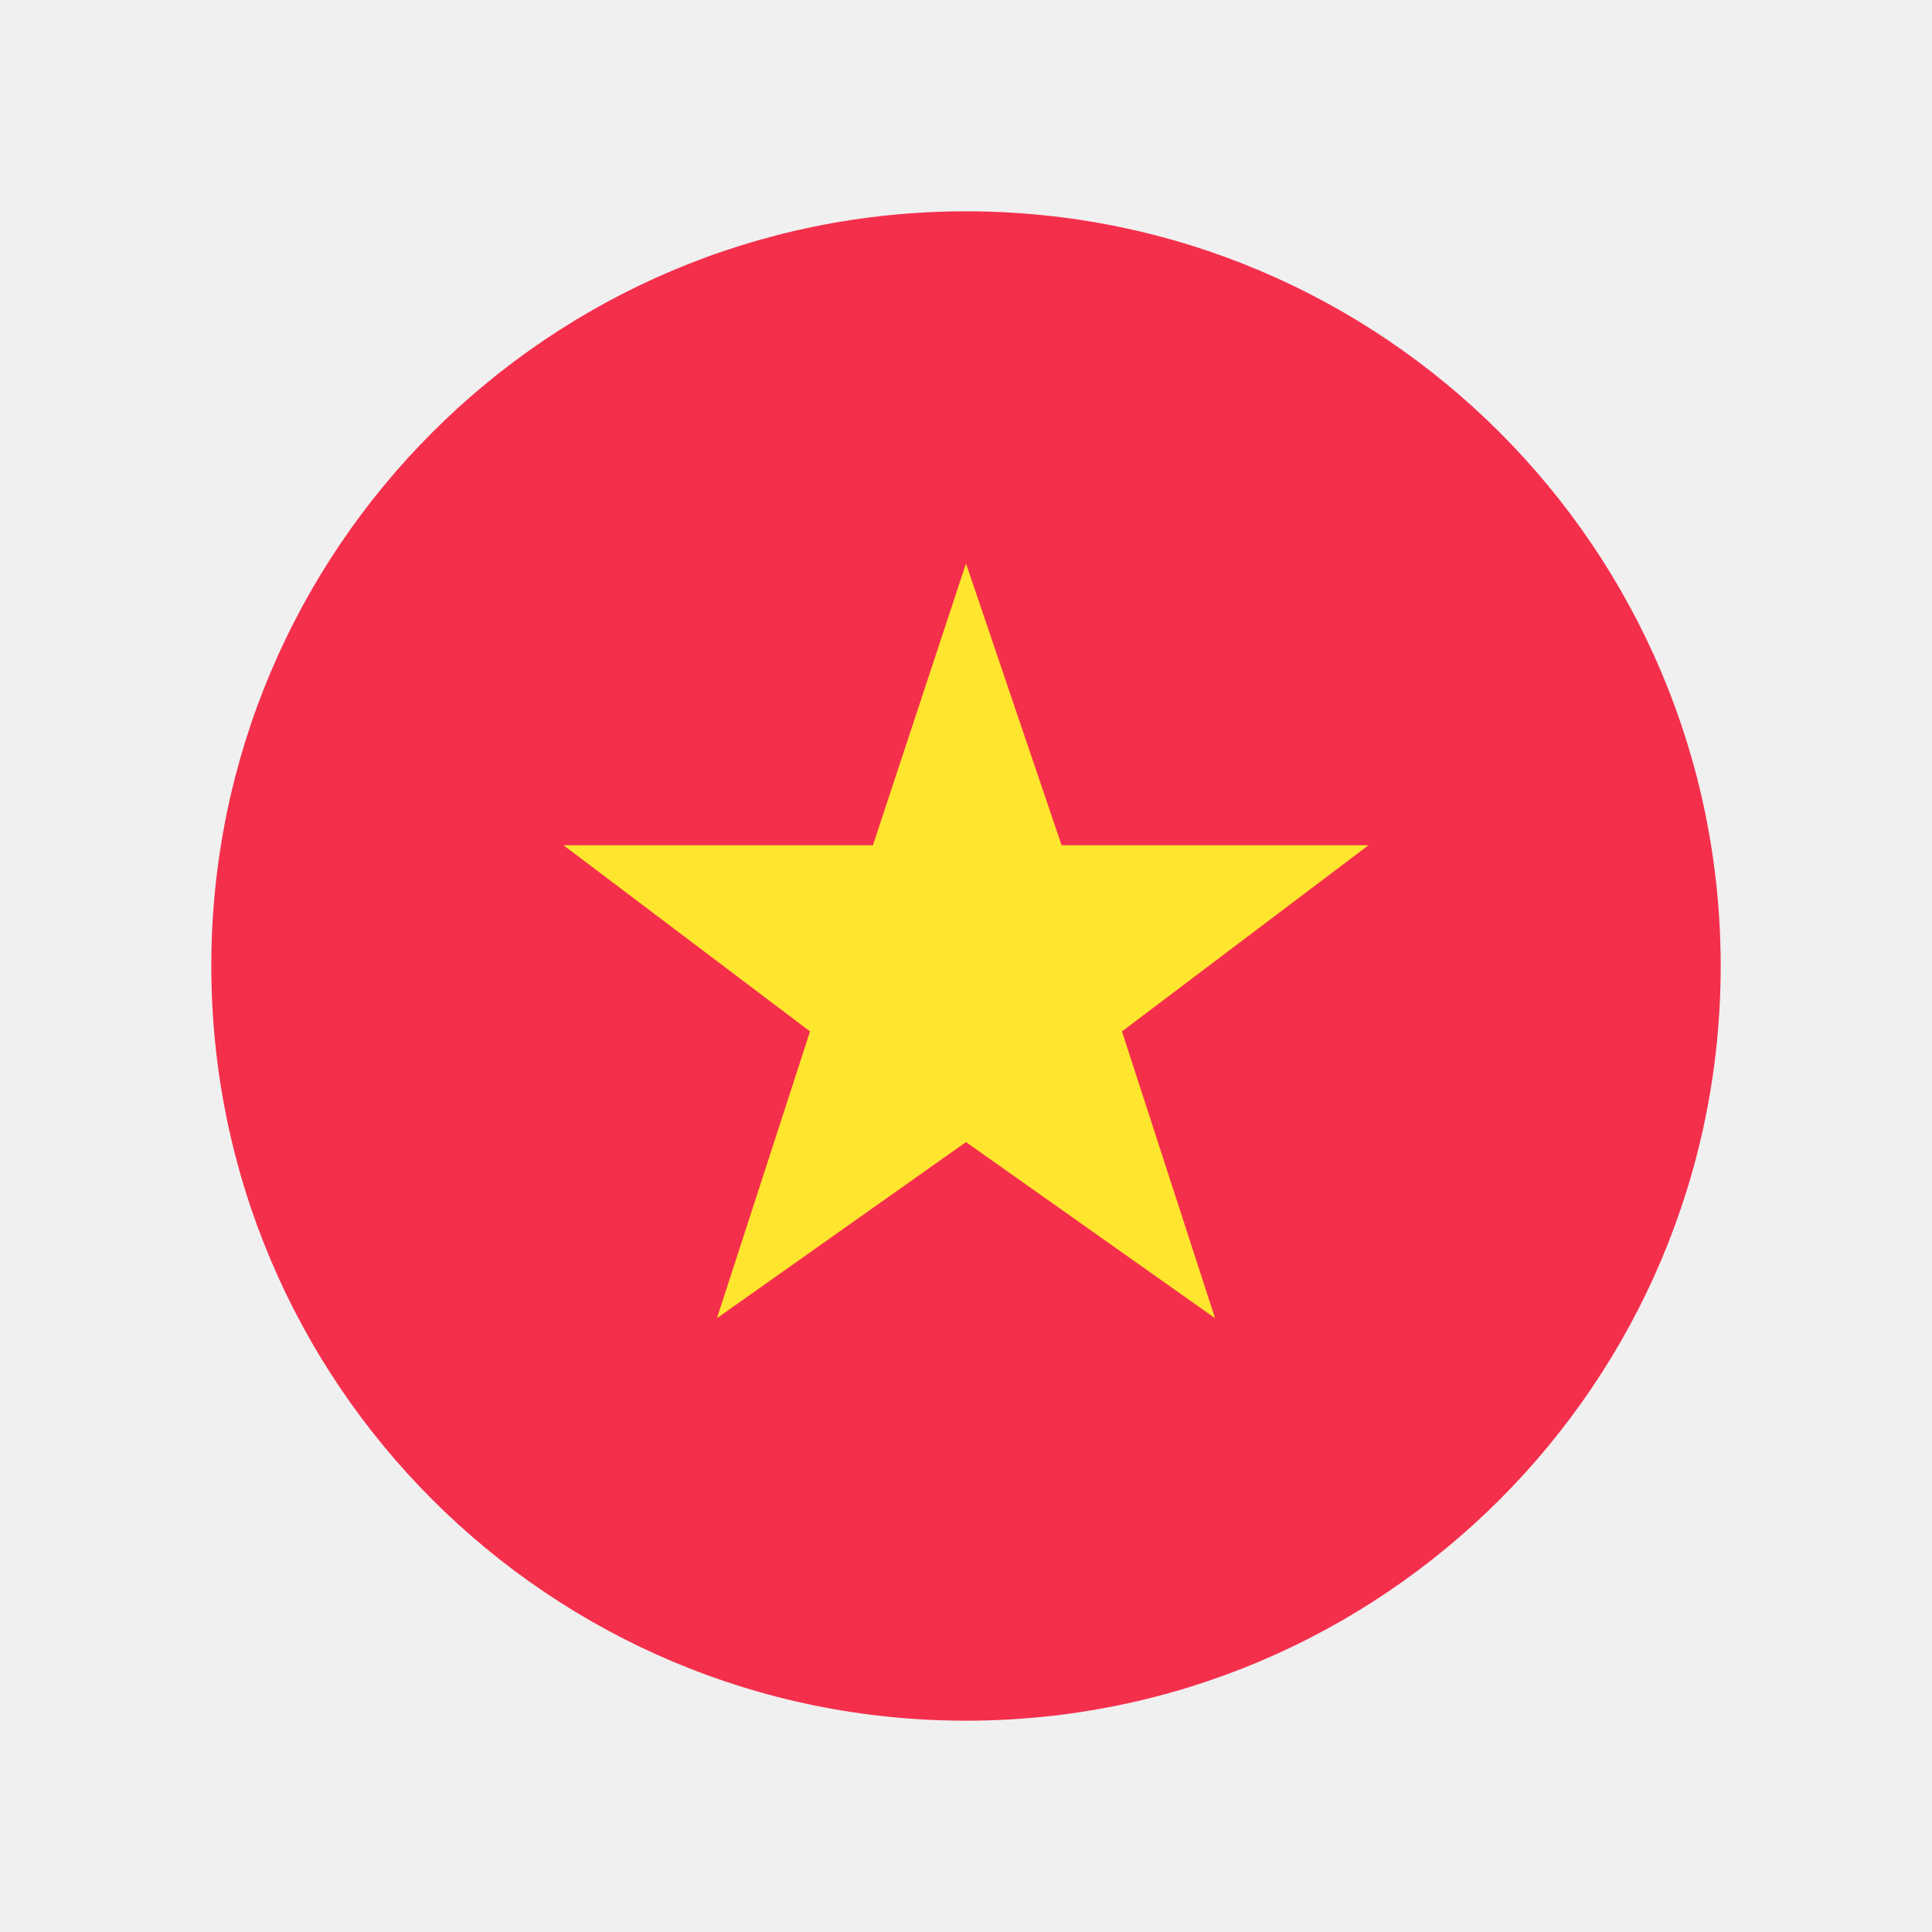
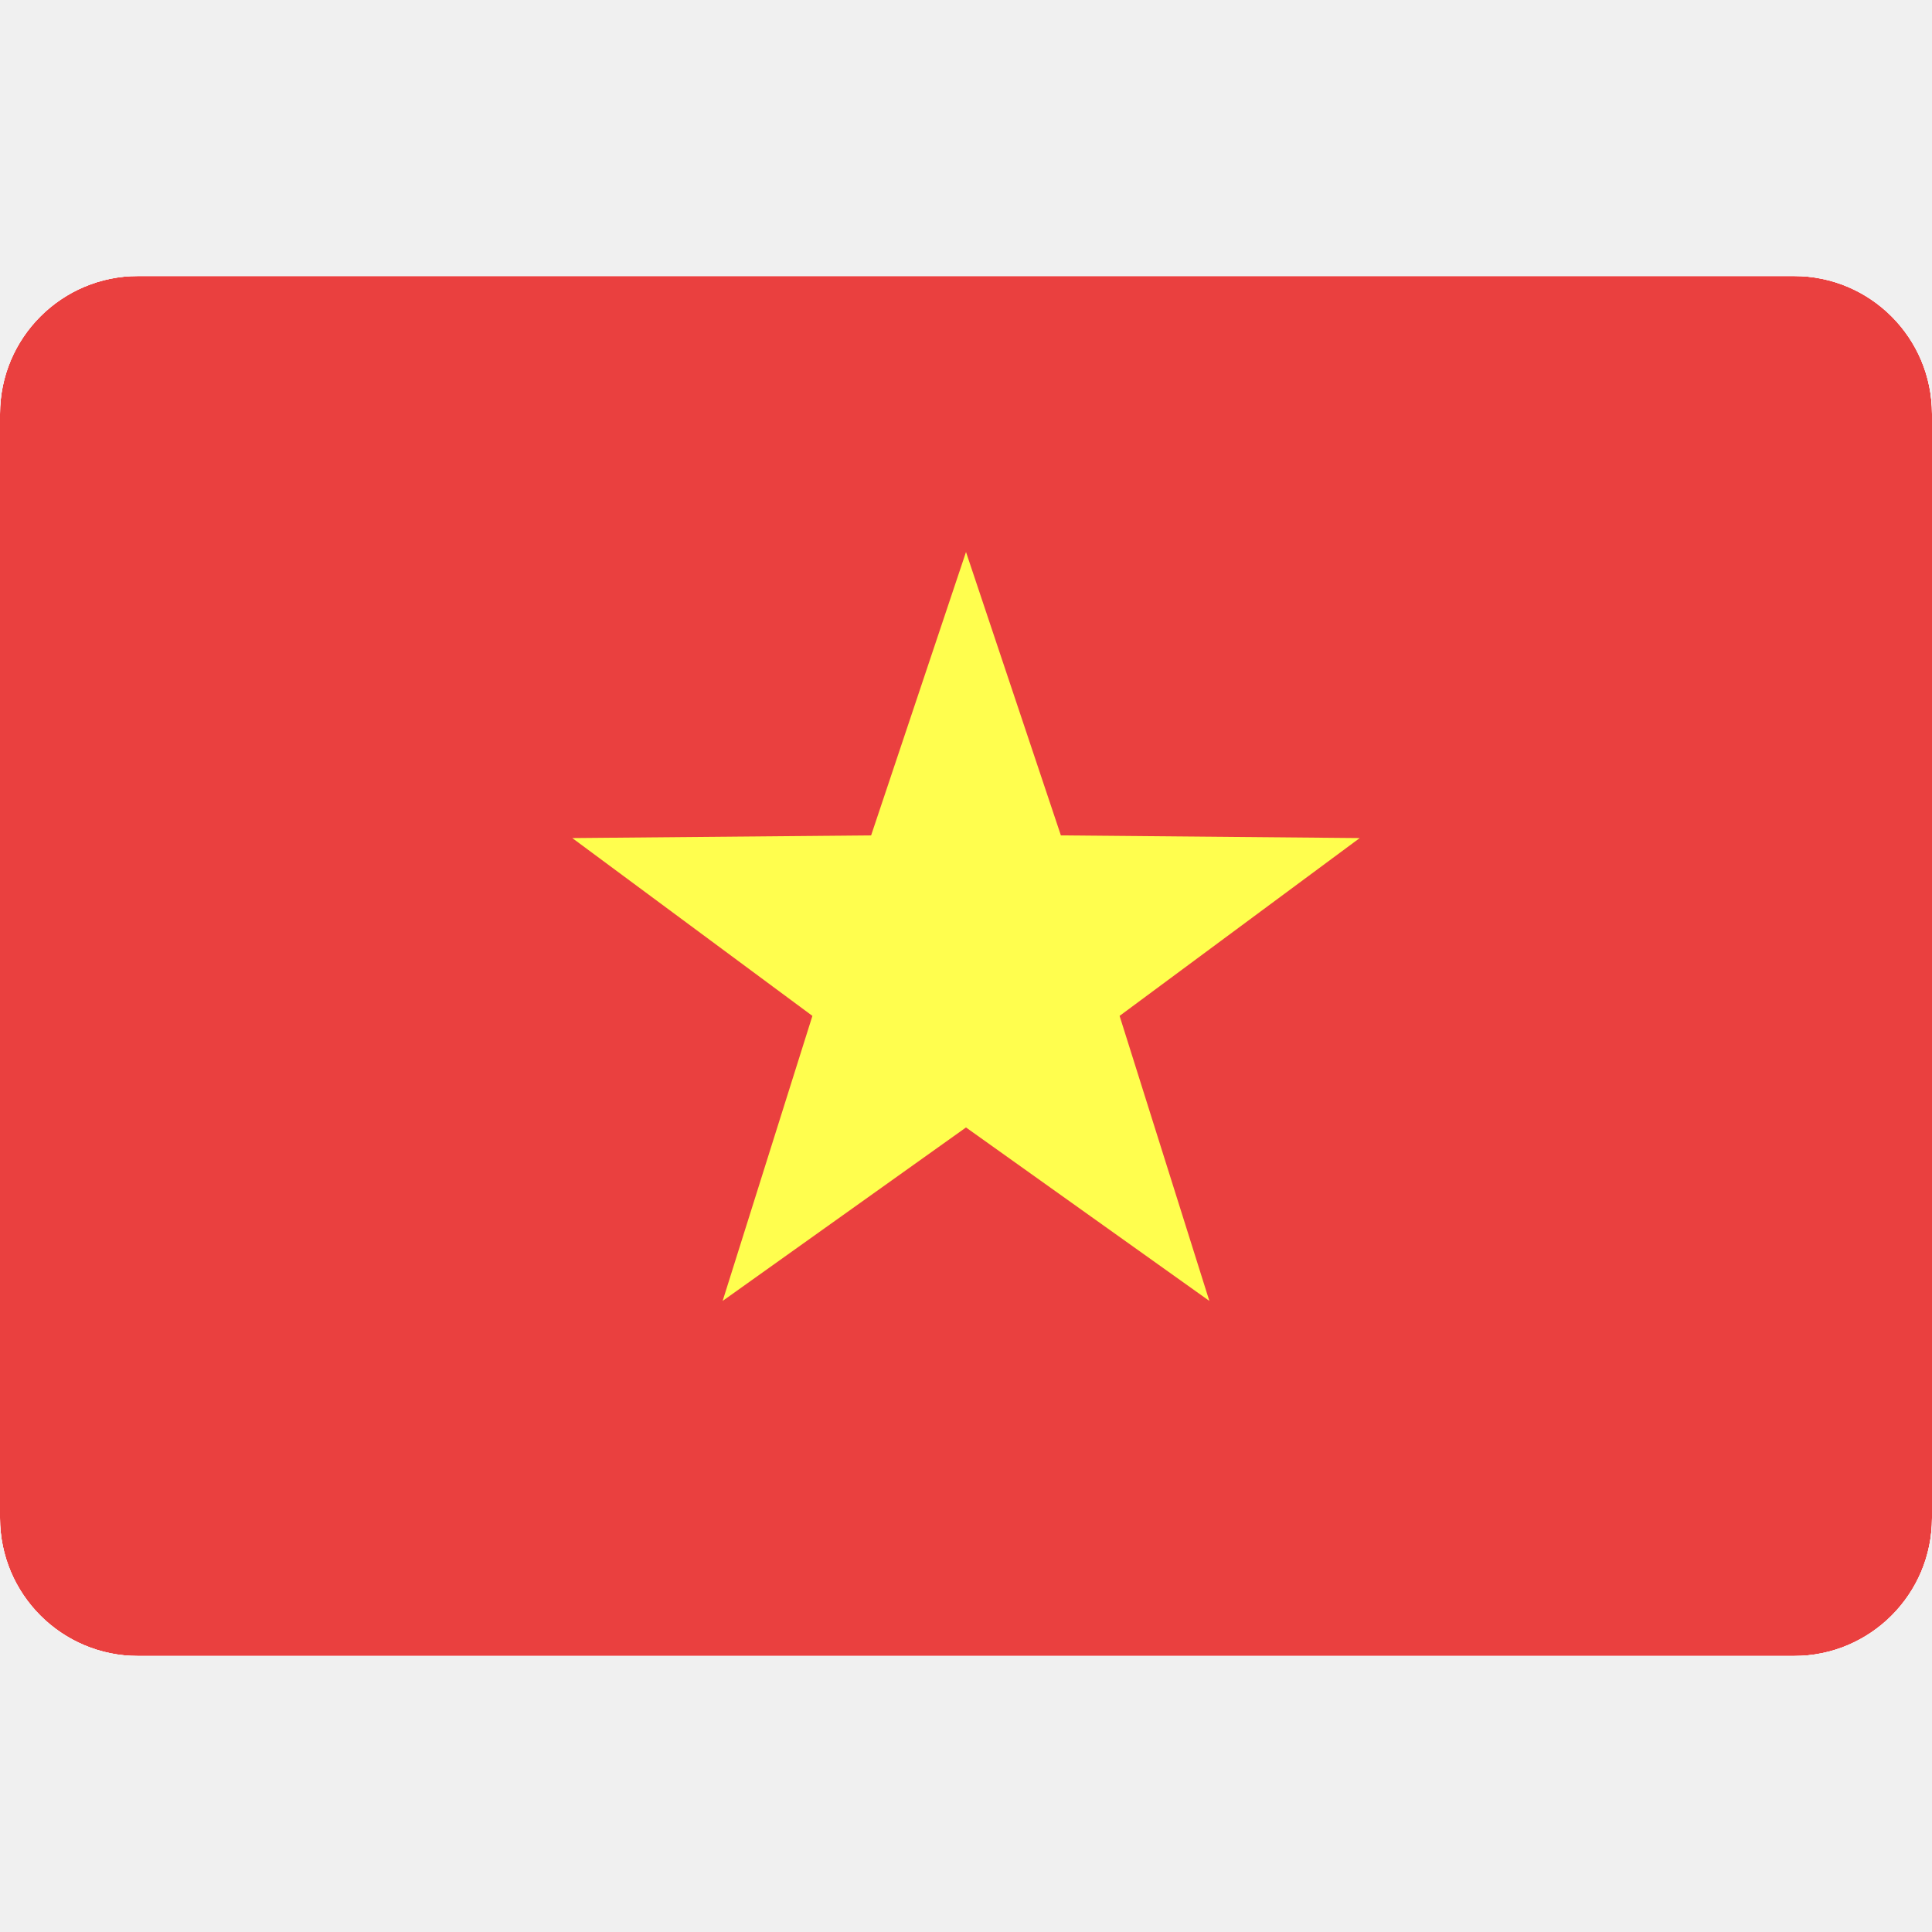
- <svg xmlns="http://www.w3.org/2000/svg" viewBox="-6.4 -6.4 76.80 76.80" aria-hidden="true" role="img" class="iconify iconify--emojione" preserveAspectRatio="xMidYMid meet" fill="#000000">
+ <svg xmlns="http://www.w3.org/2000/svg" width="64px" height="64px" viewBox="0 -4 28 28" fill="none">
  <g id="SVGRepo_bgCarrier" stroke-width="0" />
  <g id="SVGRepo_tracerCarrier" stroke-linecap="round" stroke-linejoin="round" />
  <g id="SVGRepo_iconCarrier">
-     <circle cx="32" cy="32" r="30" fill="#f42f4c" />
-     <path fill="#ffe62e" d="M32 39l9.9 7l-3.7-11.4l9.8-7.4H35.8L32 16l-3.7 11.2H16l9.8 7.4L22.1 46z" />
+     <g clip-path="url(#clip0_503_2795)">
+       <rect width="28" height="20" rx="2" fill="white" />
+       <mask id="mask0_503_2795" style="mask-type:alpha" maskUnits="userSpaceOnUse" x="0" y="0" width="28" height="20">
+         <rect width="28" height="20" rx="2" fill="white" />
+       </mask>
+       <g mask="url(#mask0_503_2795)">
+         <rect width="28" height="20" fill="#EA403F" />
+         <path fill-rule="evenodd" clip-rule="evenodd" d="M14 12.34L10.473 14.854L11.774 10.723L8.294 8.146L12.625 8.107L14 4L15.375 8.107L19.706 8.146L16.226 10.723L17.527 14.854L14 12.34Z" fill="#FFFE4E" />
+       </g>
+     </g>
+     <defs>
+       <clipPath id="clip0_503_2795">
+         <rect width="28" height="20" rx="2" fill="white" />
+       </clipPath>
+     </defs>
  </g>
</svg>
